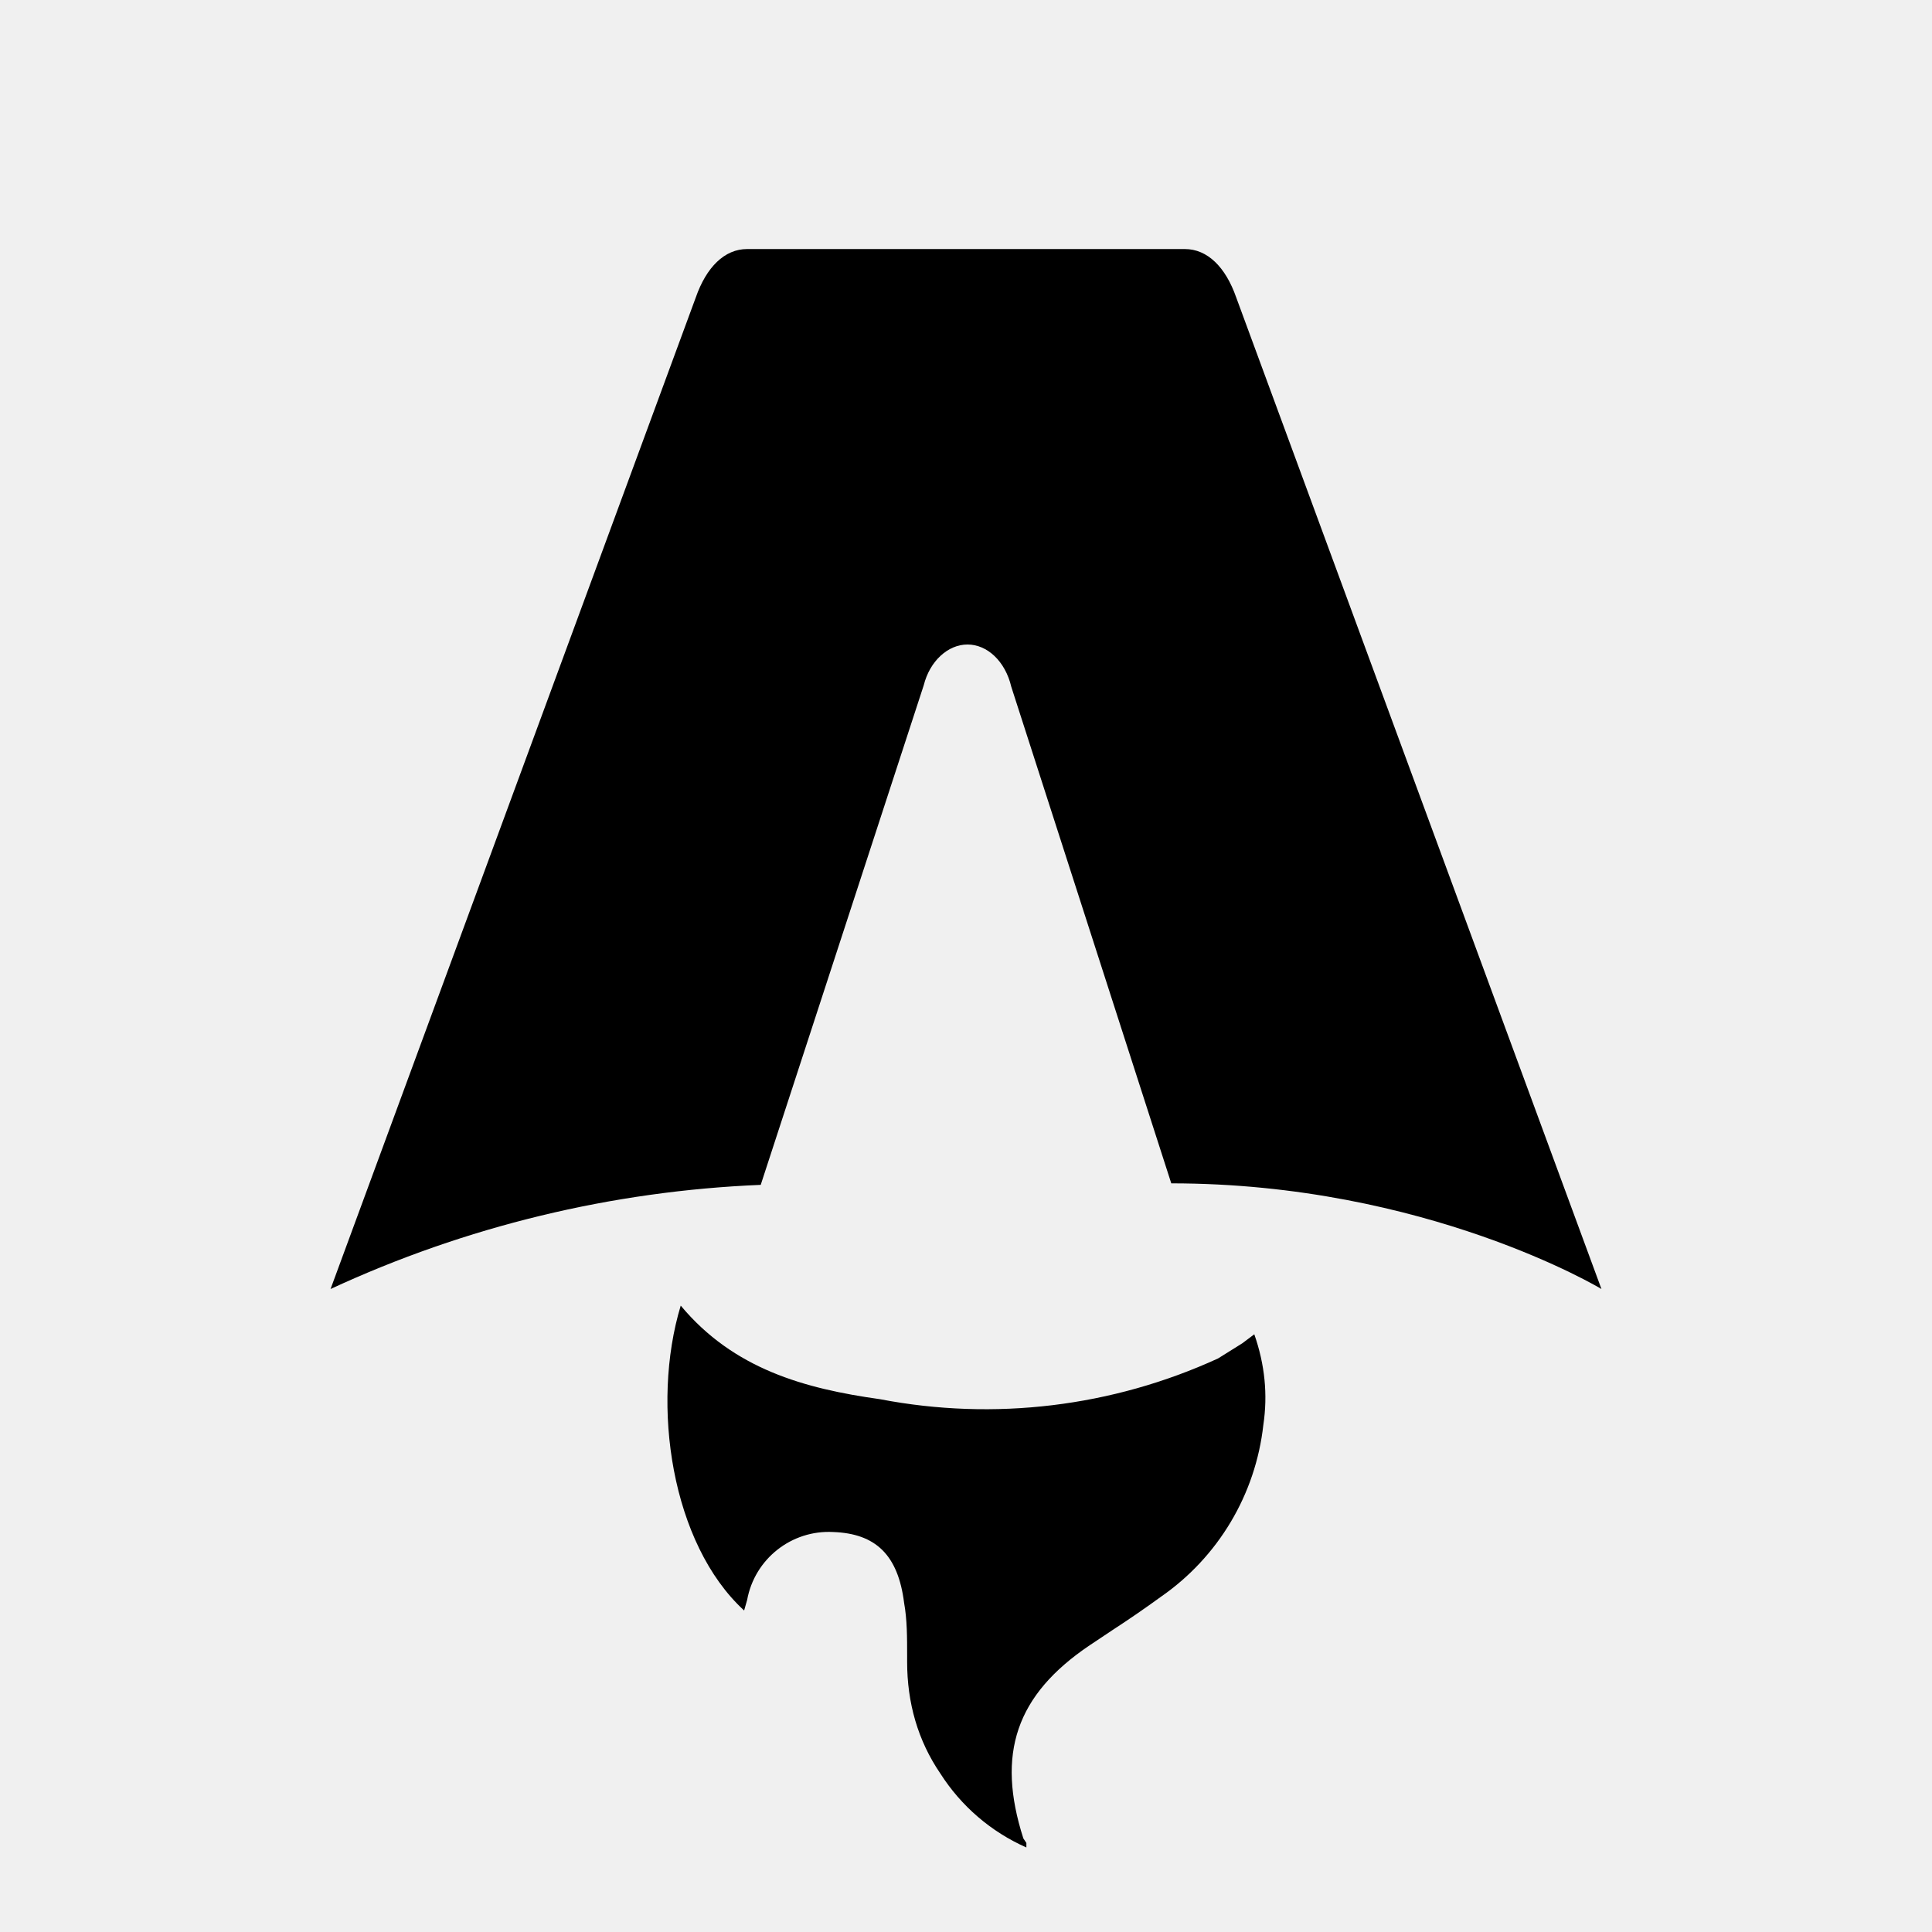
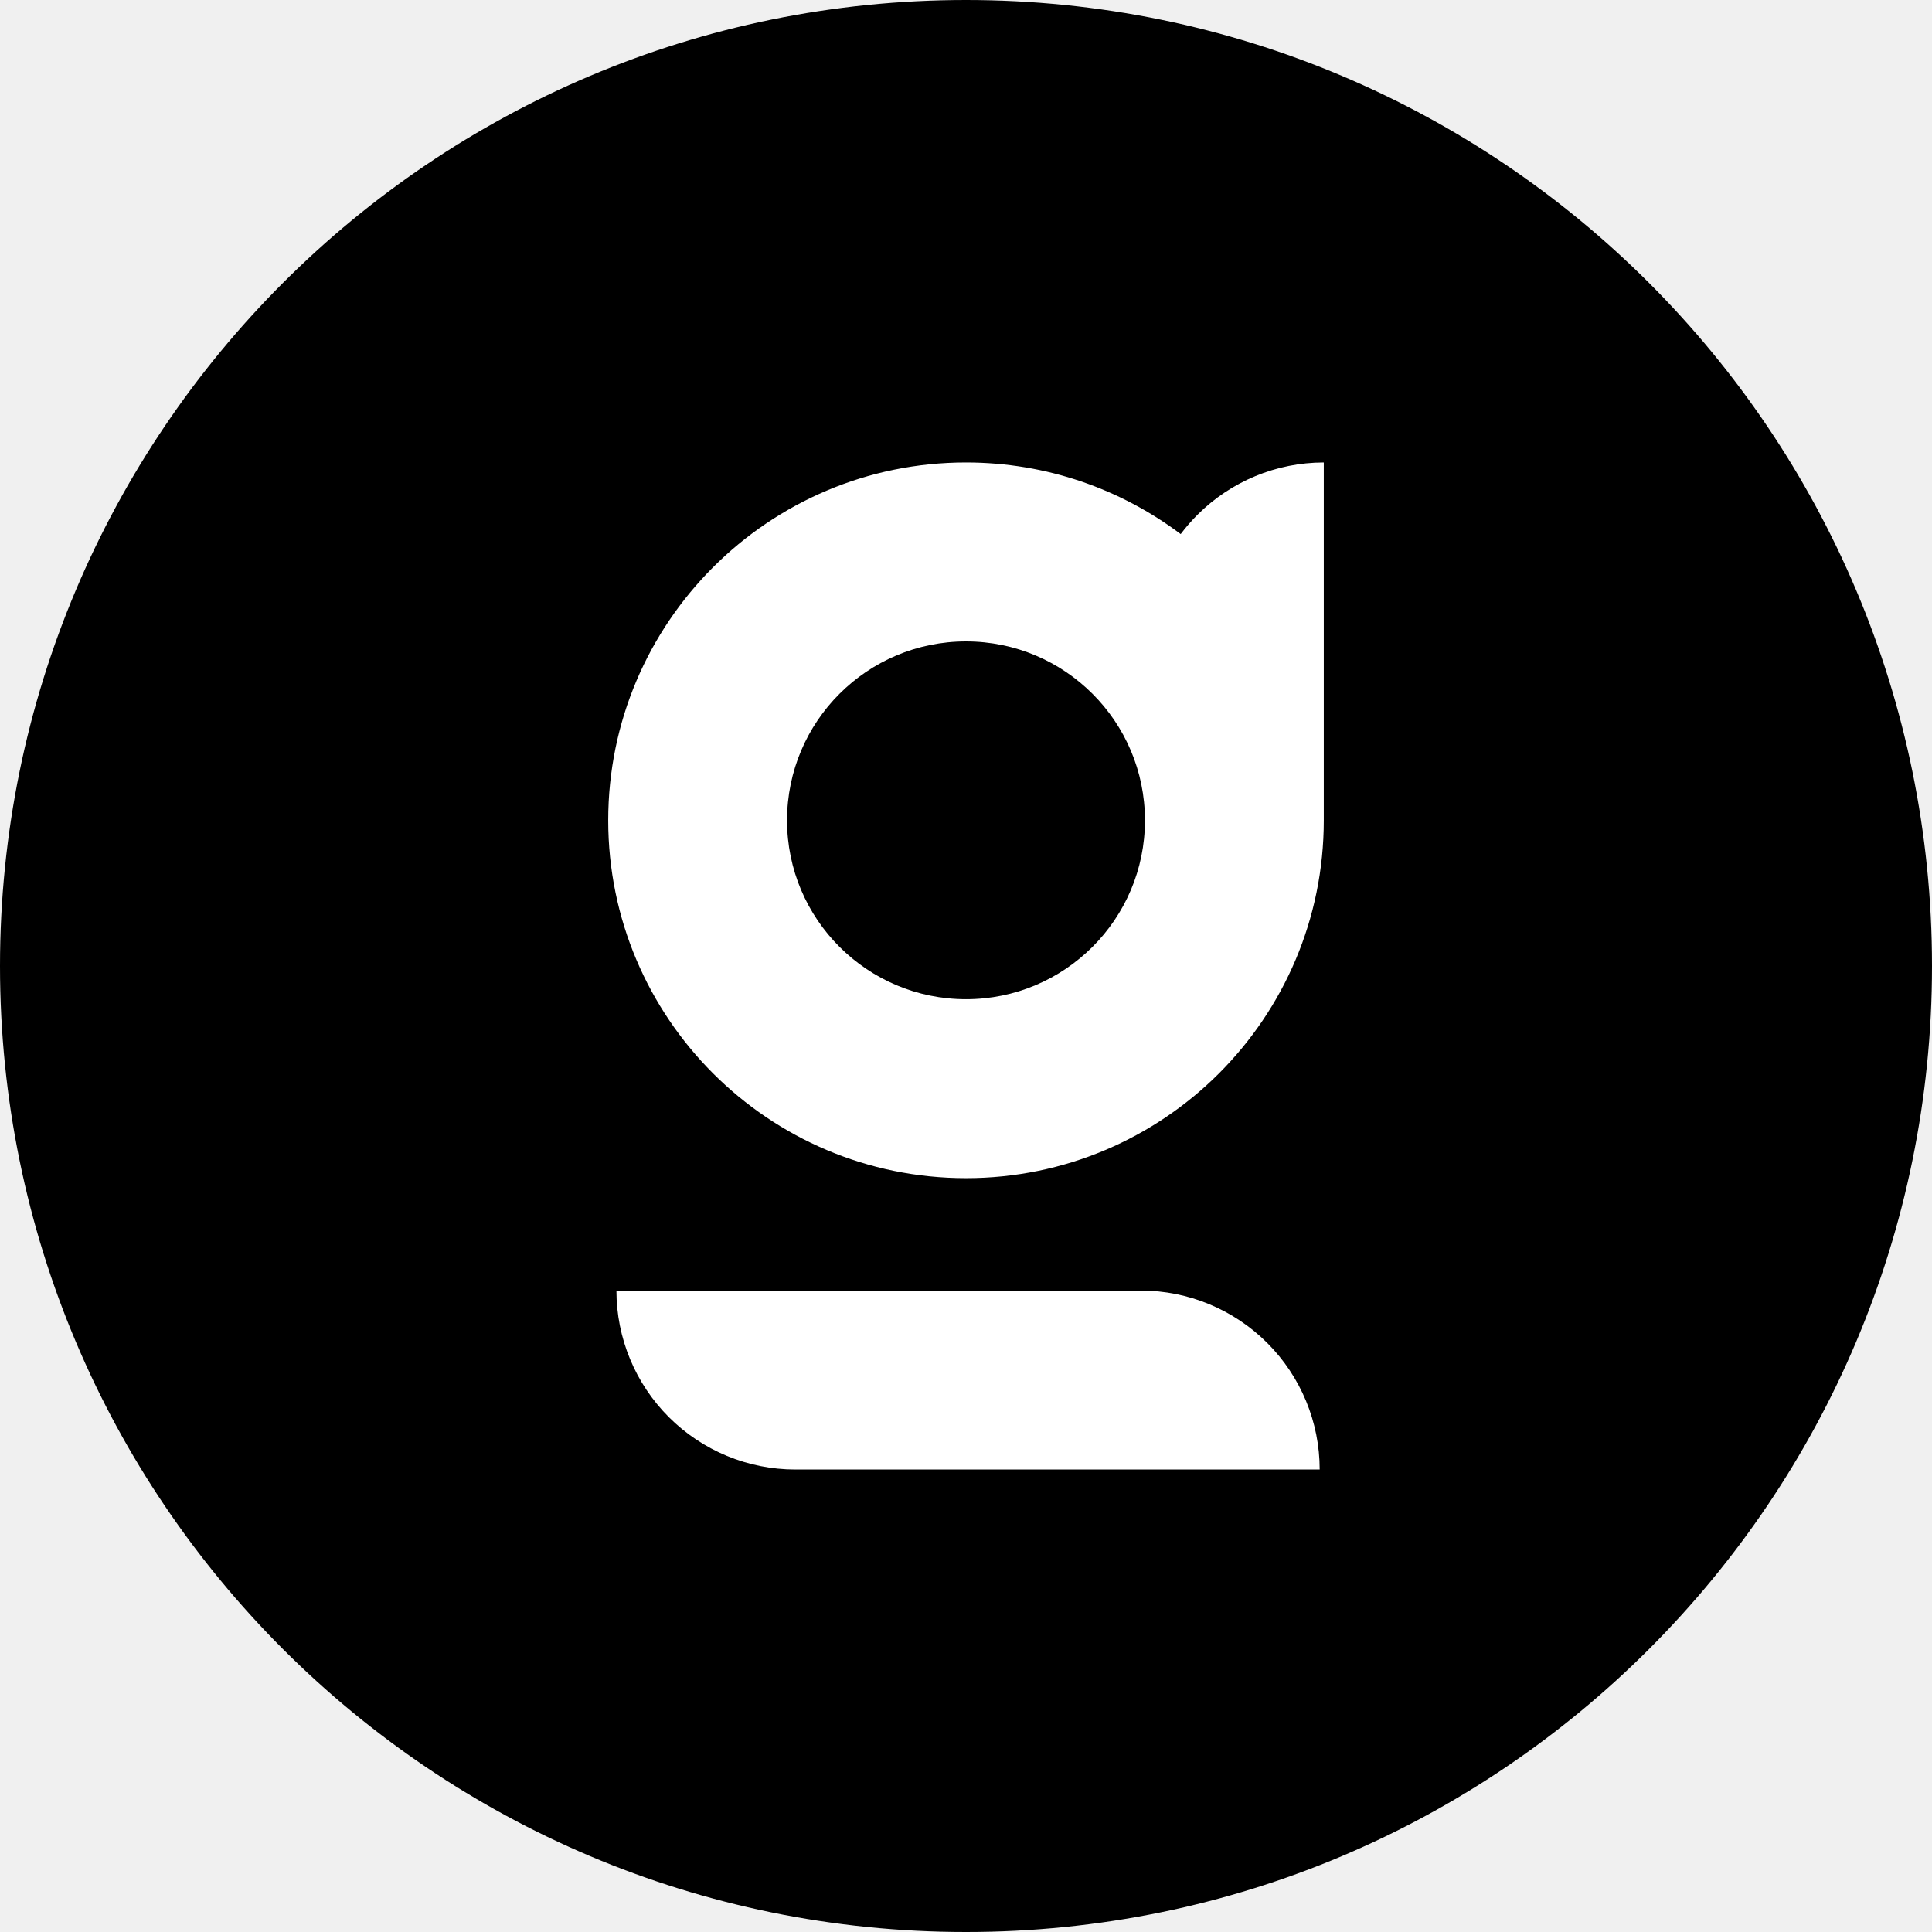
- <svg xmlns="http://www.w3.org/2000/svg" fill="none" viewBox="0 0 128 128">
-   <path d="M50.4 78.5a75.1 75.1 0 0 0-28.5 6.9l24.2-65.7c.7-2 1.9-3.2 3.4-3.2h29c1.5 0 2.7 1.2 3.4 3.2l24.2 65.7s-11.6-7-28.5-7L67 45.5c-.4-1.7-1.6-2.8-2.9-2.8-1.3 0-2.5 1.1-2.9 2.7L50.4 78.5Zm-1.1 28.2Zm-4.2-20.2c-2 6.6-.6 15.8 4.2 20.2a17.5 17.5 0 0 1 .2-.7 5.5 5.5 0 0 1 5.7-4.5c2.8.1 4.3 1.5 4.7 4.7.2 1.1.2 2.3.2 3.5v.4c0 2.7.7 5.2 2.2 7.4a13 13 0 0 0 5.7 4.9v-.3l-.2-.3c-1.8-5.6-.5-9.5 4.4-12.8l1.5-1a73 73 0 0 0 3.2-2.2 16 16 0 0 0 6.8-11.4c.3-2 .1-4-.6-6l-.8.6-1.6 1a37 37 0 0 1-22.4 2.7c-5-.7-9.7-2-13.2-6.2Z" />
-   <style>
-         path { fill: #000; }
-         @media (prefers-color-scheme: dark) {
-             path { fill: #FFF; }
-         }
-     </style>
+ <svg xmlns="http://www.w3.org/2000/svg" width="16" height="16" viewBox="0 0 16 16" fill="none">
+   <rect width="16" height="16" rx="8" fill="black" />
+   <path fill-rule="evenodd" clip-rule="evenodd" d="M10.963 6.794C10.963 8.43 9.637 9.757 8 9.757C6.364 9.757 5.037 8.43 5.037 6.794C5.037 5.157 6.364 3.83 8 3.83C8.667 3.83 9.283 4.051 9.778 4.423C9.82 4.367 9.866 4.314 9.916 4.264C10.193 3.987 10.57 3.83 10.963 3.83V6.794ZM9.482 6.794C9.482 7.612 8.818 8.275 8 8.275C7.182 8.275 6.518 7.612 6.518 6.794C6.518 5.975 7.182 5.312 8 5.312C8.818 5.312 9.482 5.975 9.482 6.794Z" fill="white" />
+   <path d="M5.105 10.688C5.105 11.081 5.261 11.458 5.539 11.736C5.817 12.014 6.194 12.17 6.587 12.17H10.929C10.929 11.777 10.773 11.4 10.495 11.122C10.217 10.844 9.84 10.688 9.448 10.688H5.105Z" fill="white" />
</svg>
